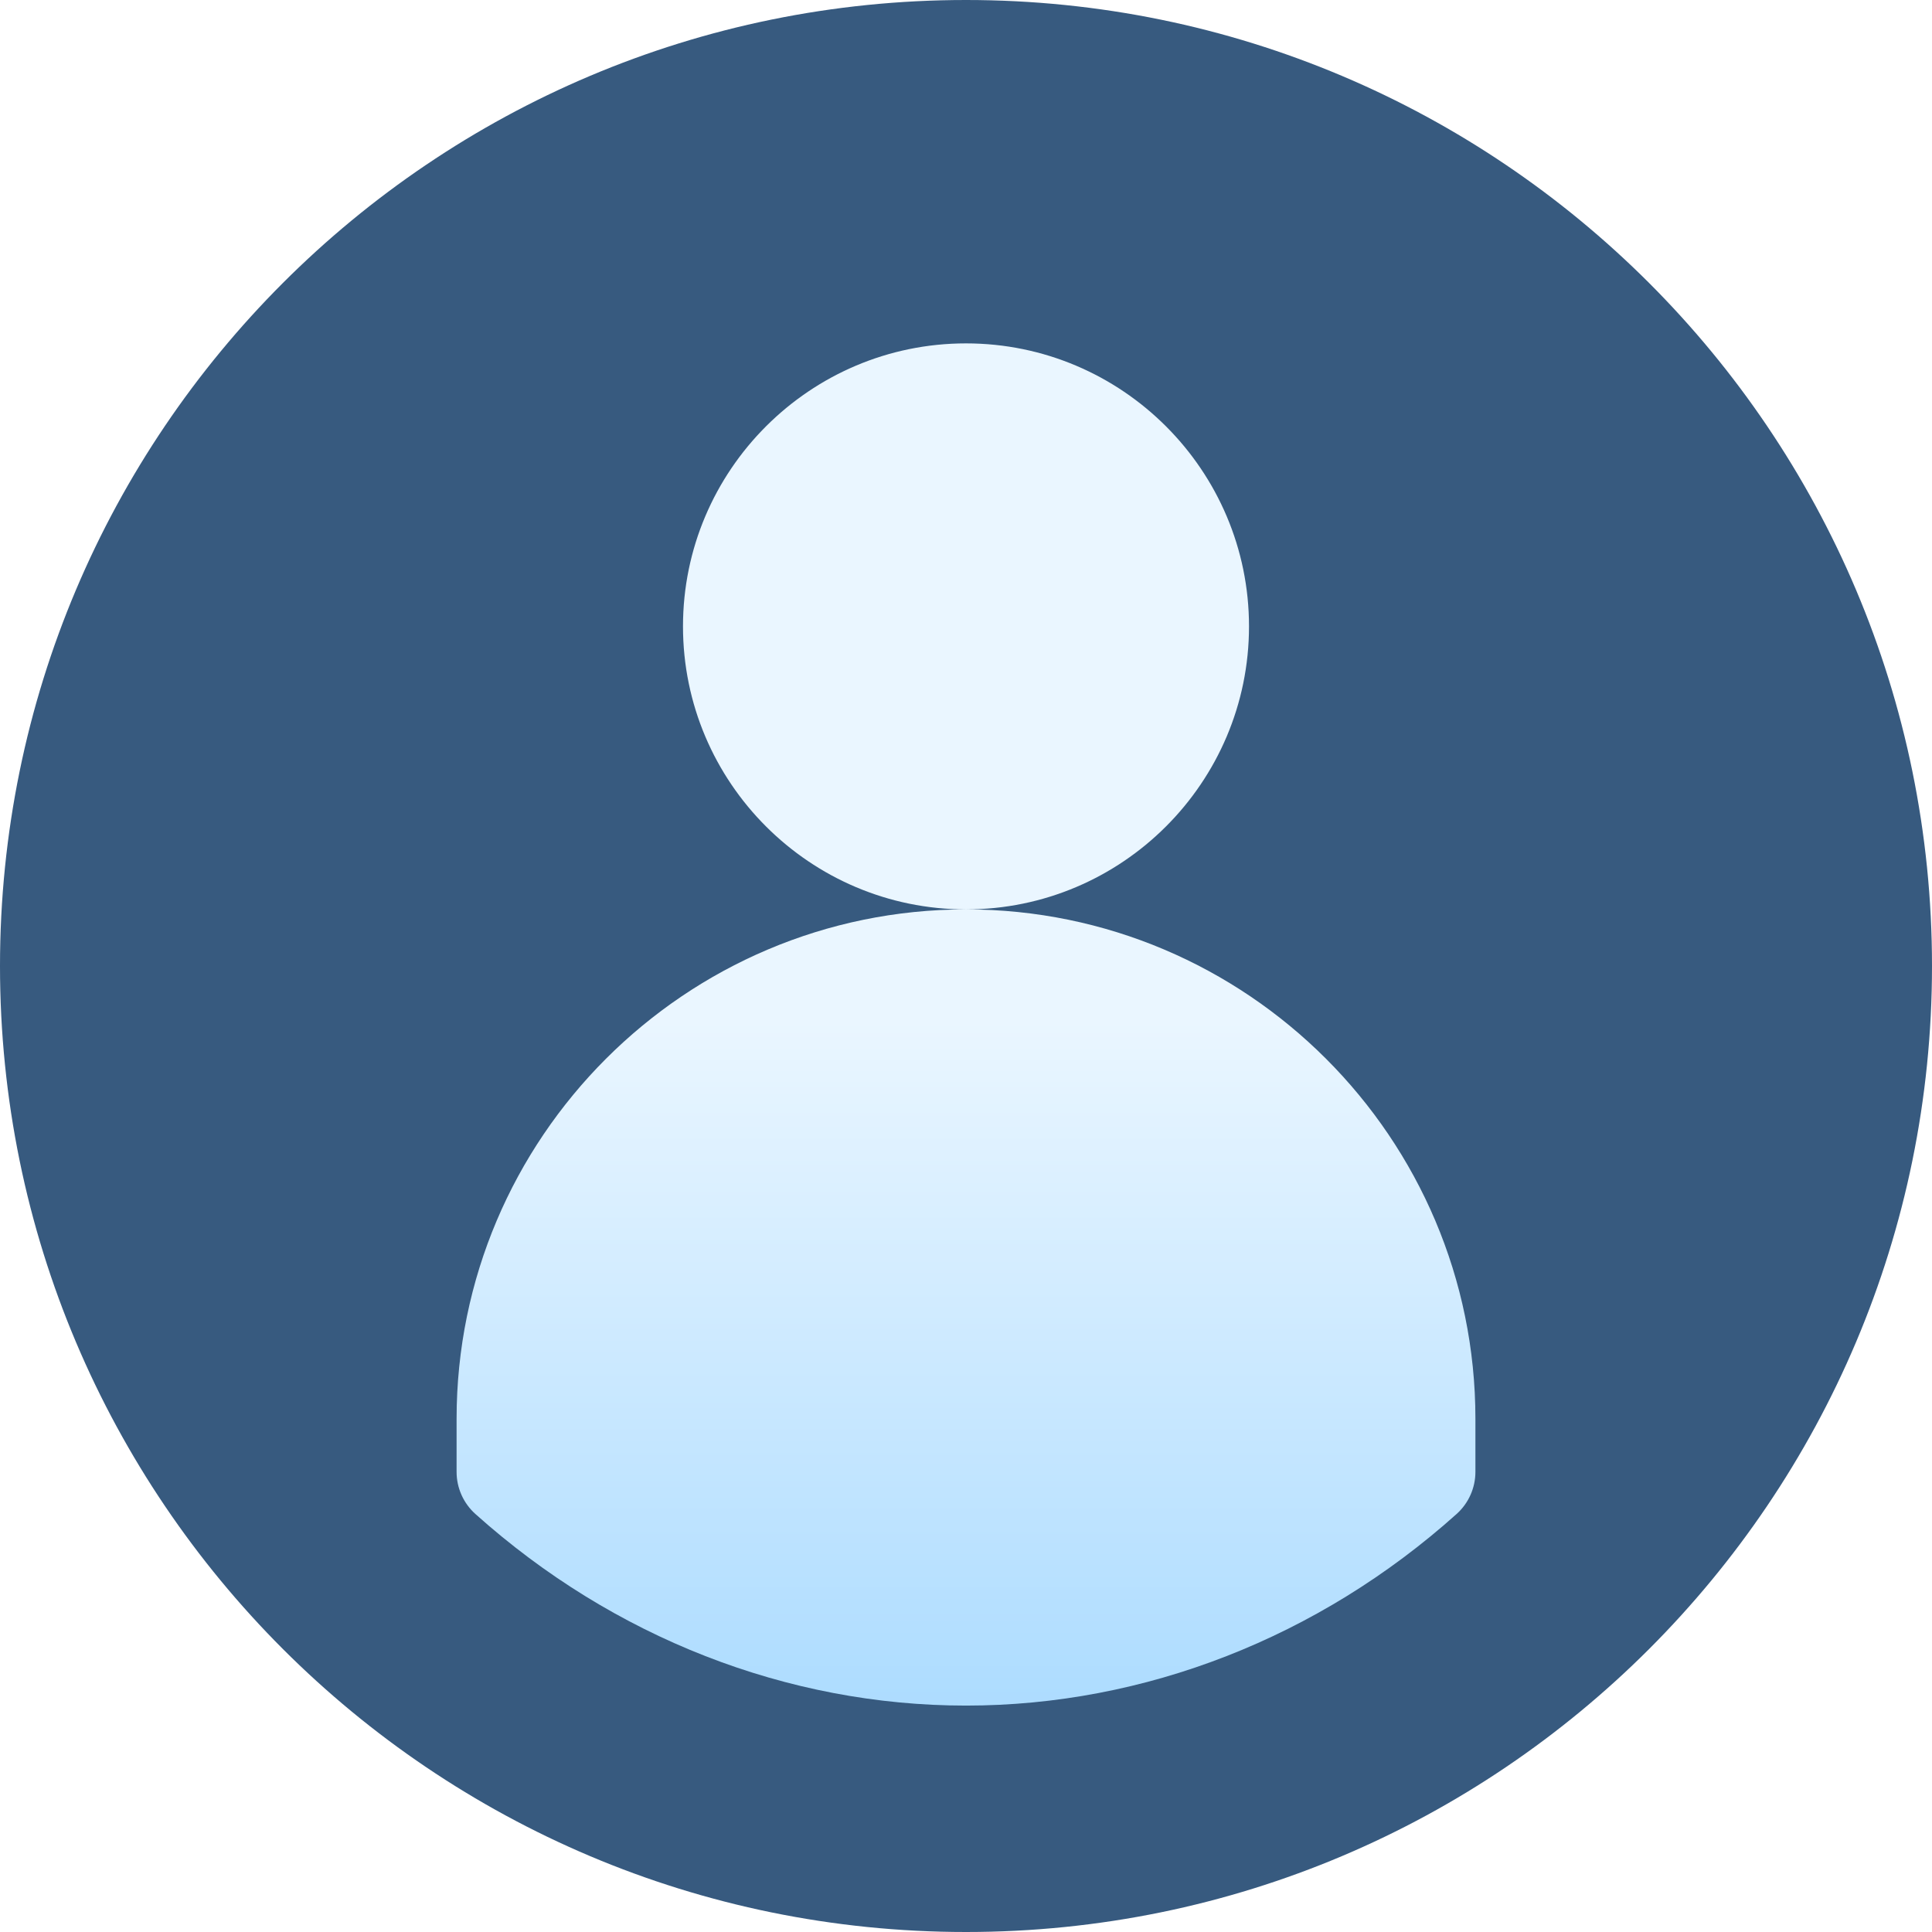
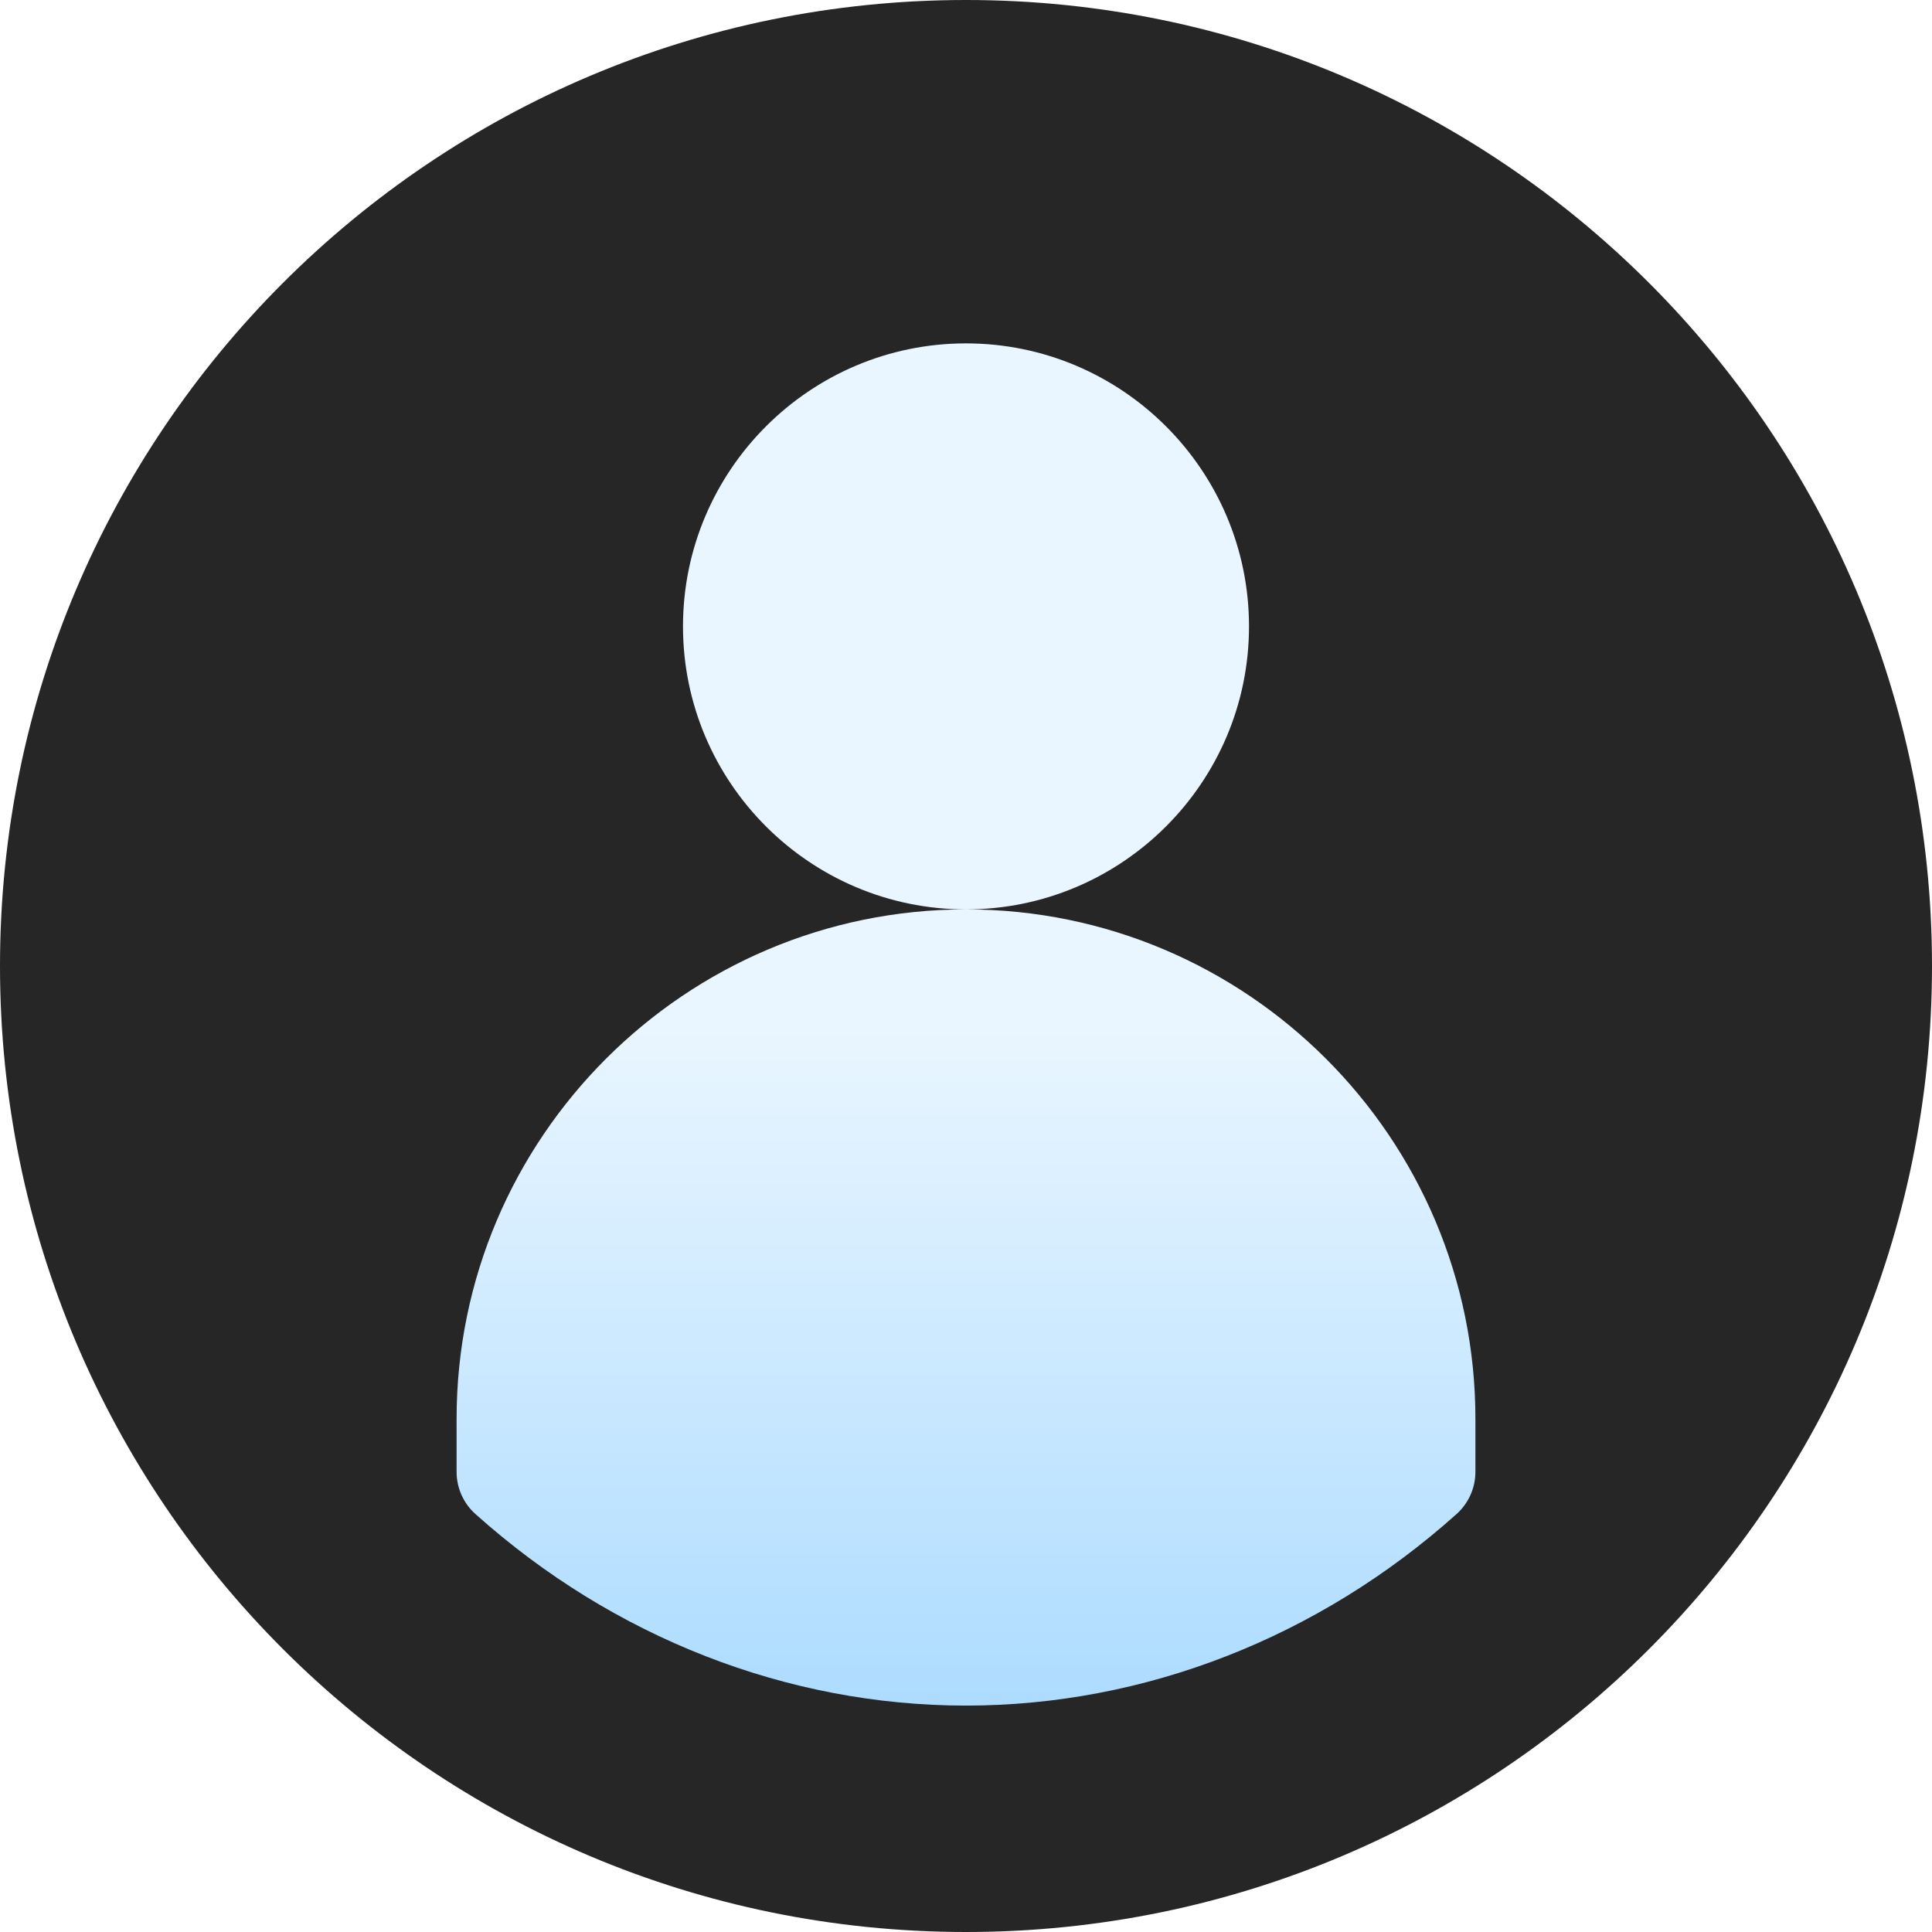
<svg xmlns="http://www.w3.org/2000/svg" id="Capa_1" enable-background="new 0 0 512 512" height="150" viewBox="0 0 512 512" width="150">
  <linearGradient id="SVGID_1_" gradientUnits="userSpaceOnUse" x1="256" x2="256" y1="512" y2="0">
-     <stop offset="0" stop-color="#375a7f" />
-     <stop offset="1" stop-color="#375a7f" />
+     <stop offset="0" stop-color="#262626" />
+     <stop offset="1" stop-color="#262626" />
  </linearGradient>
  <linearGradient id="SVGID_2_" gradientUnits="userSpaceOnUse" x1="256" x2="256" y1="452" y2="91">
    <stop offset="0" stop-color="#addcff" />
    <stop offset=".503" stop-color="#eaf6ff" />
    <stop offset="1" stop-color="#eaf6ff" />
  </linearGradient>
  <g>
    <g>
      <g>
        <circle cx="256" cy="256" fill="url(#SVGID_1_)" r="256" />
      </g>
    </g>
    <g>
      <g>
        <path d="m331 166c0-41.355-33.645-75-75-75s-75 33.645-75 75 33.645 75 75 75 75-33.645 75-75zm-75 75c-74.439 0-135 60.561-135 135v14.058c0 4.264 1.814 8.326 4.99 11.171 36.538 32.74 82.71 50.771 130.01 50.771 47.301 0 93.473-18.031 130.01-50.771 3.176-2.845 4.99-6.908 4.99-11.171v-14.058c0-74.439-60.561-135-135-135z" fill="url(#SVGID_2_)" />
      </g>
    </g>
  </g>
</svg>
